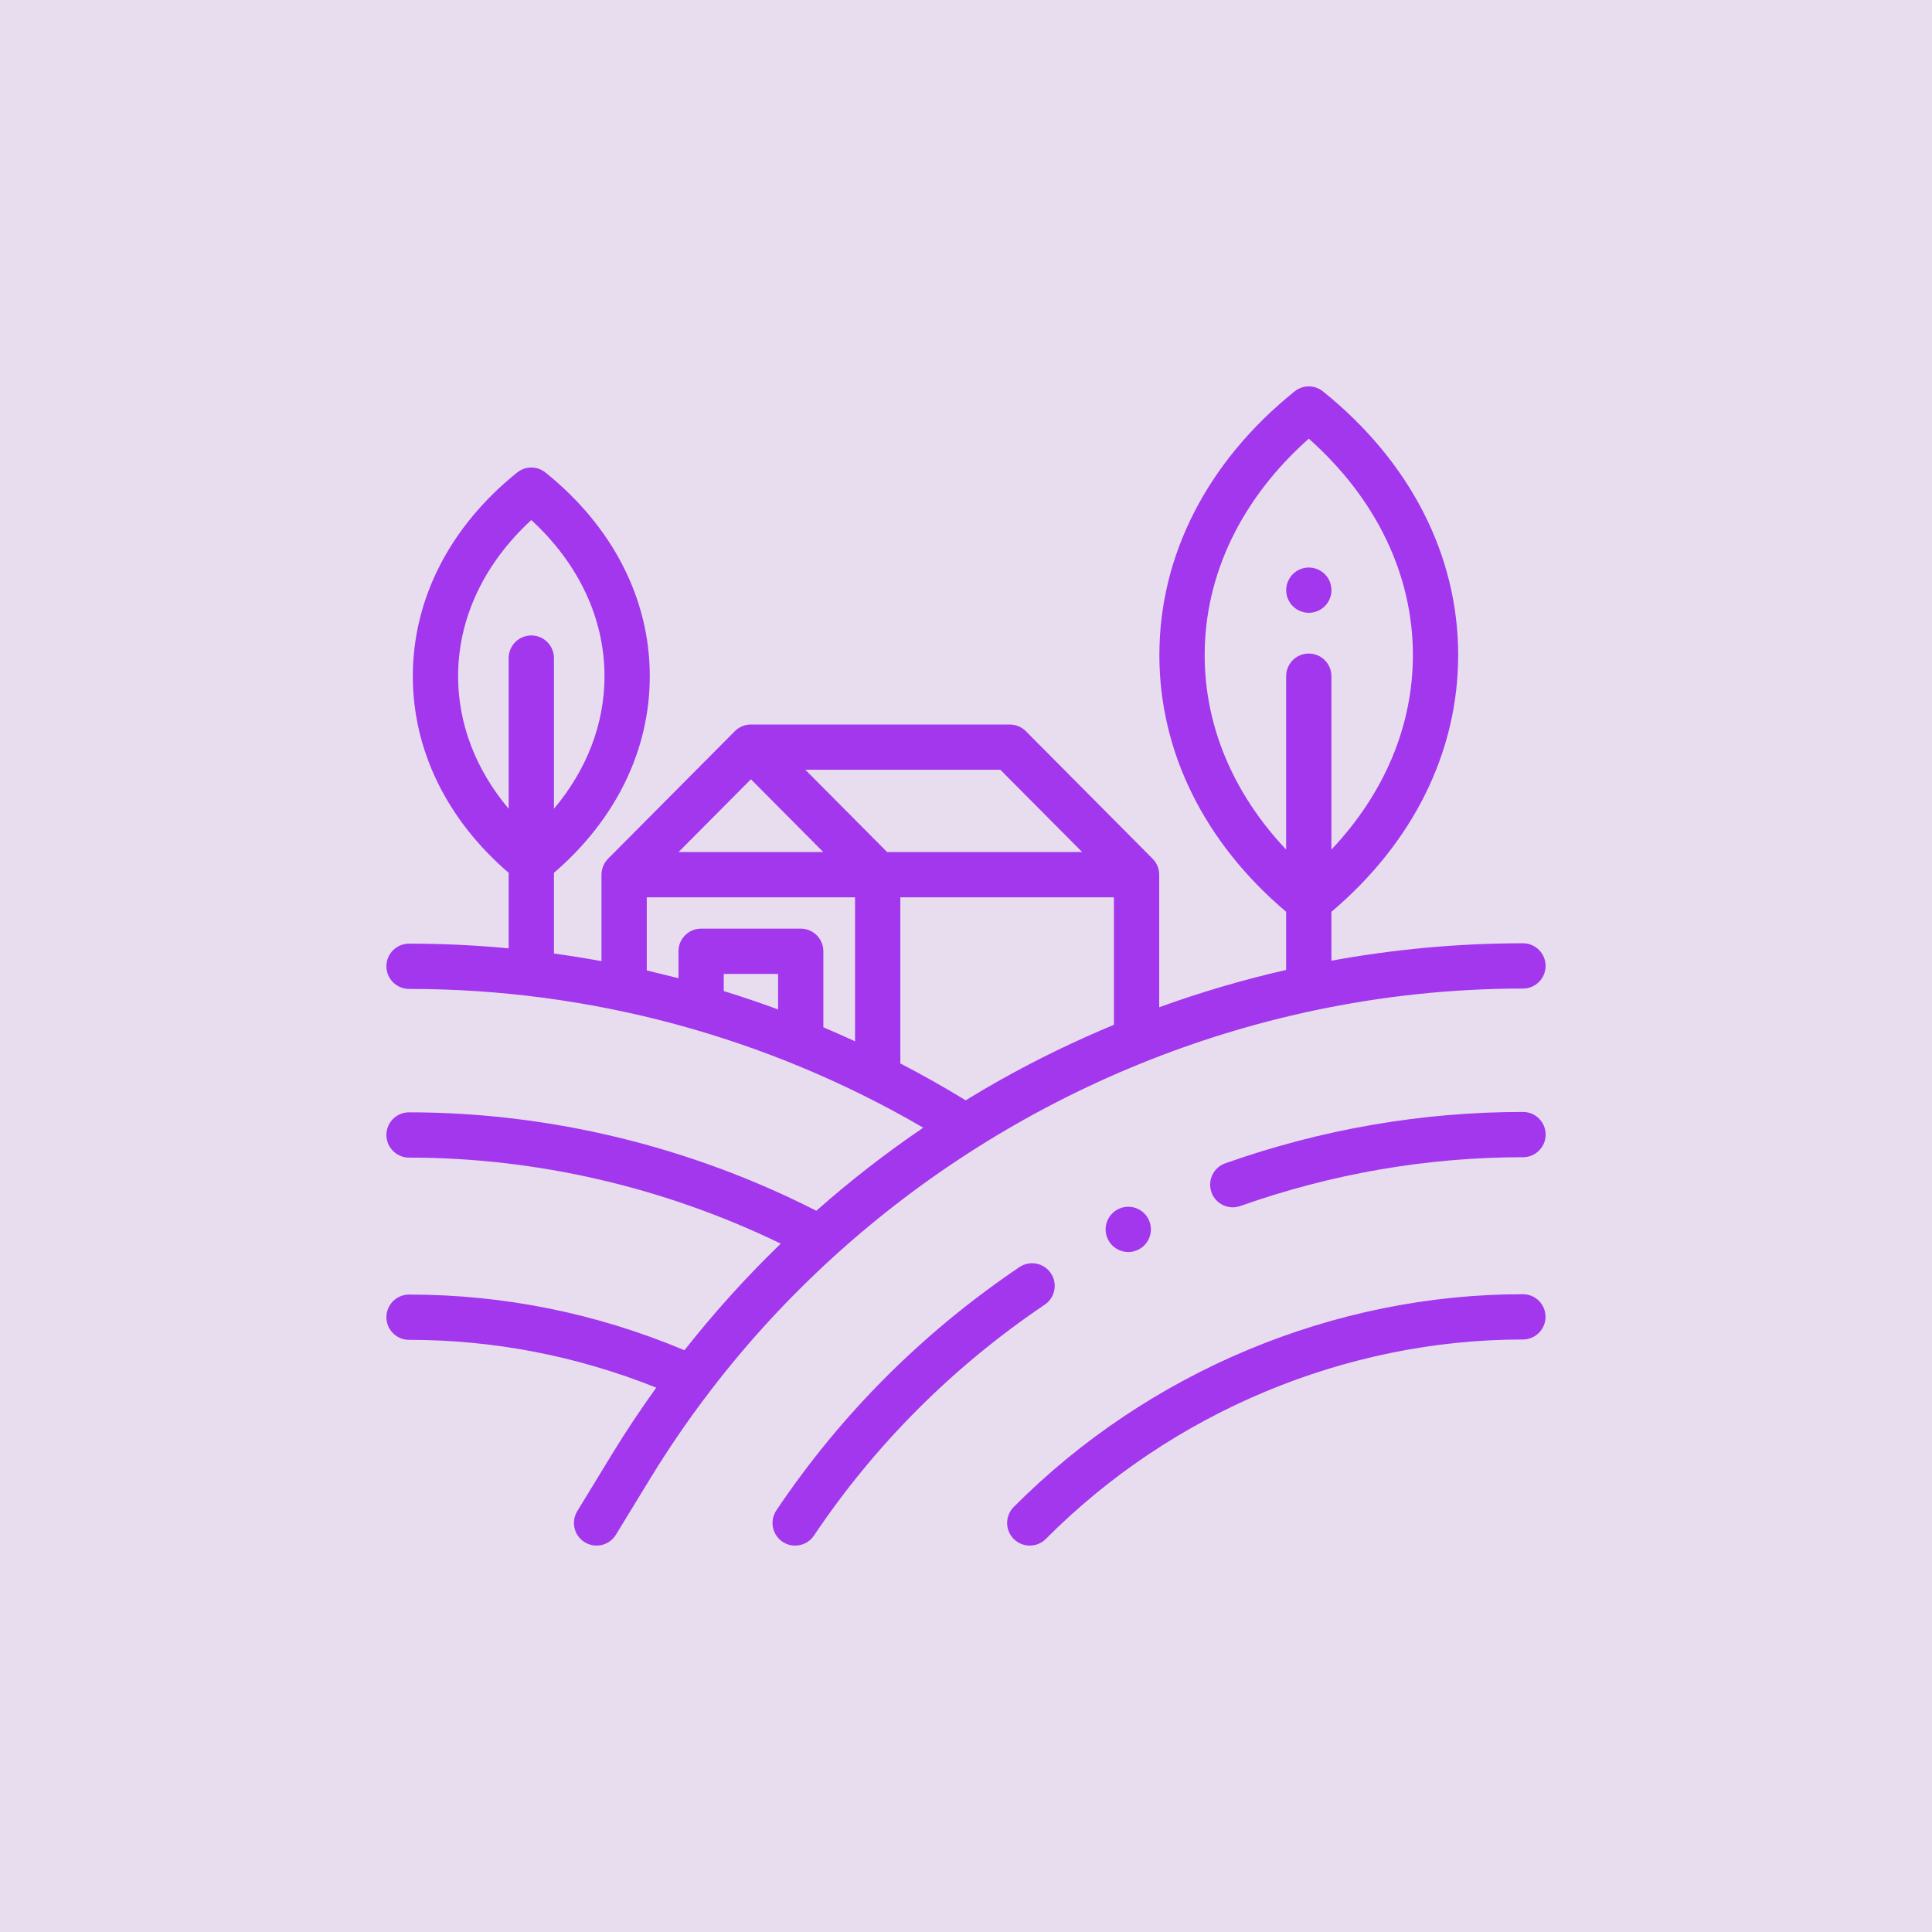
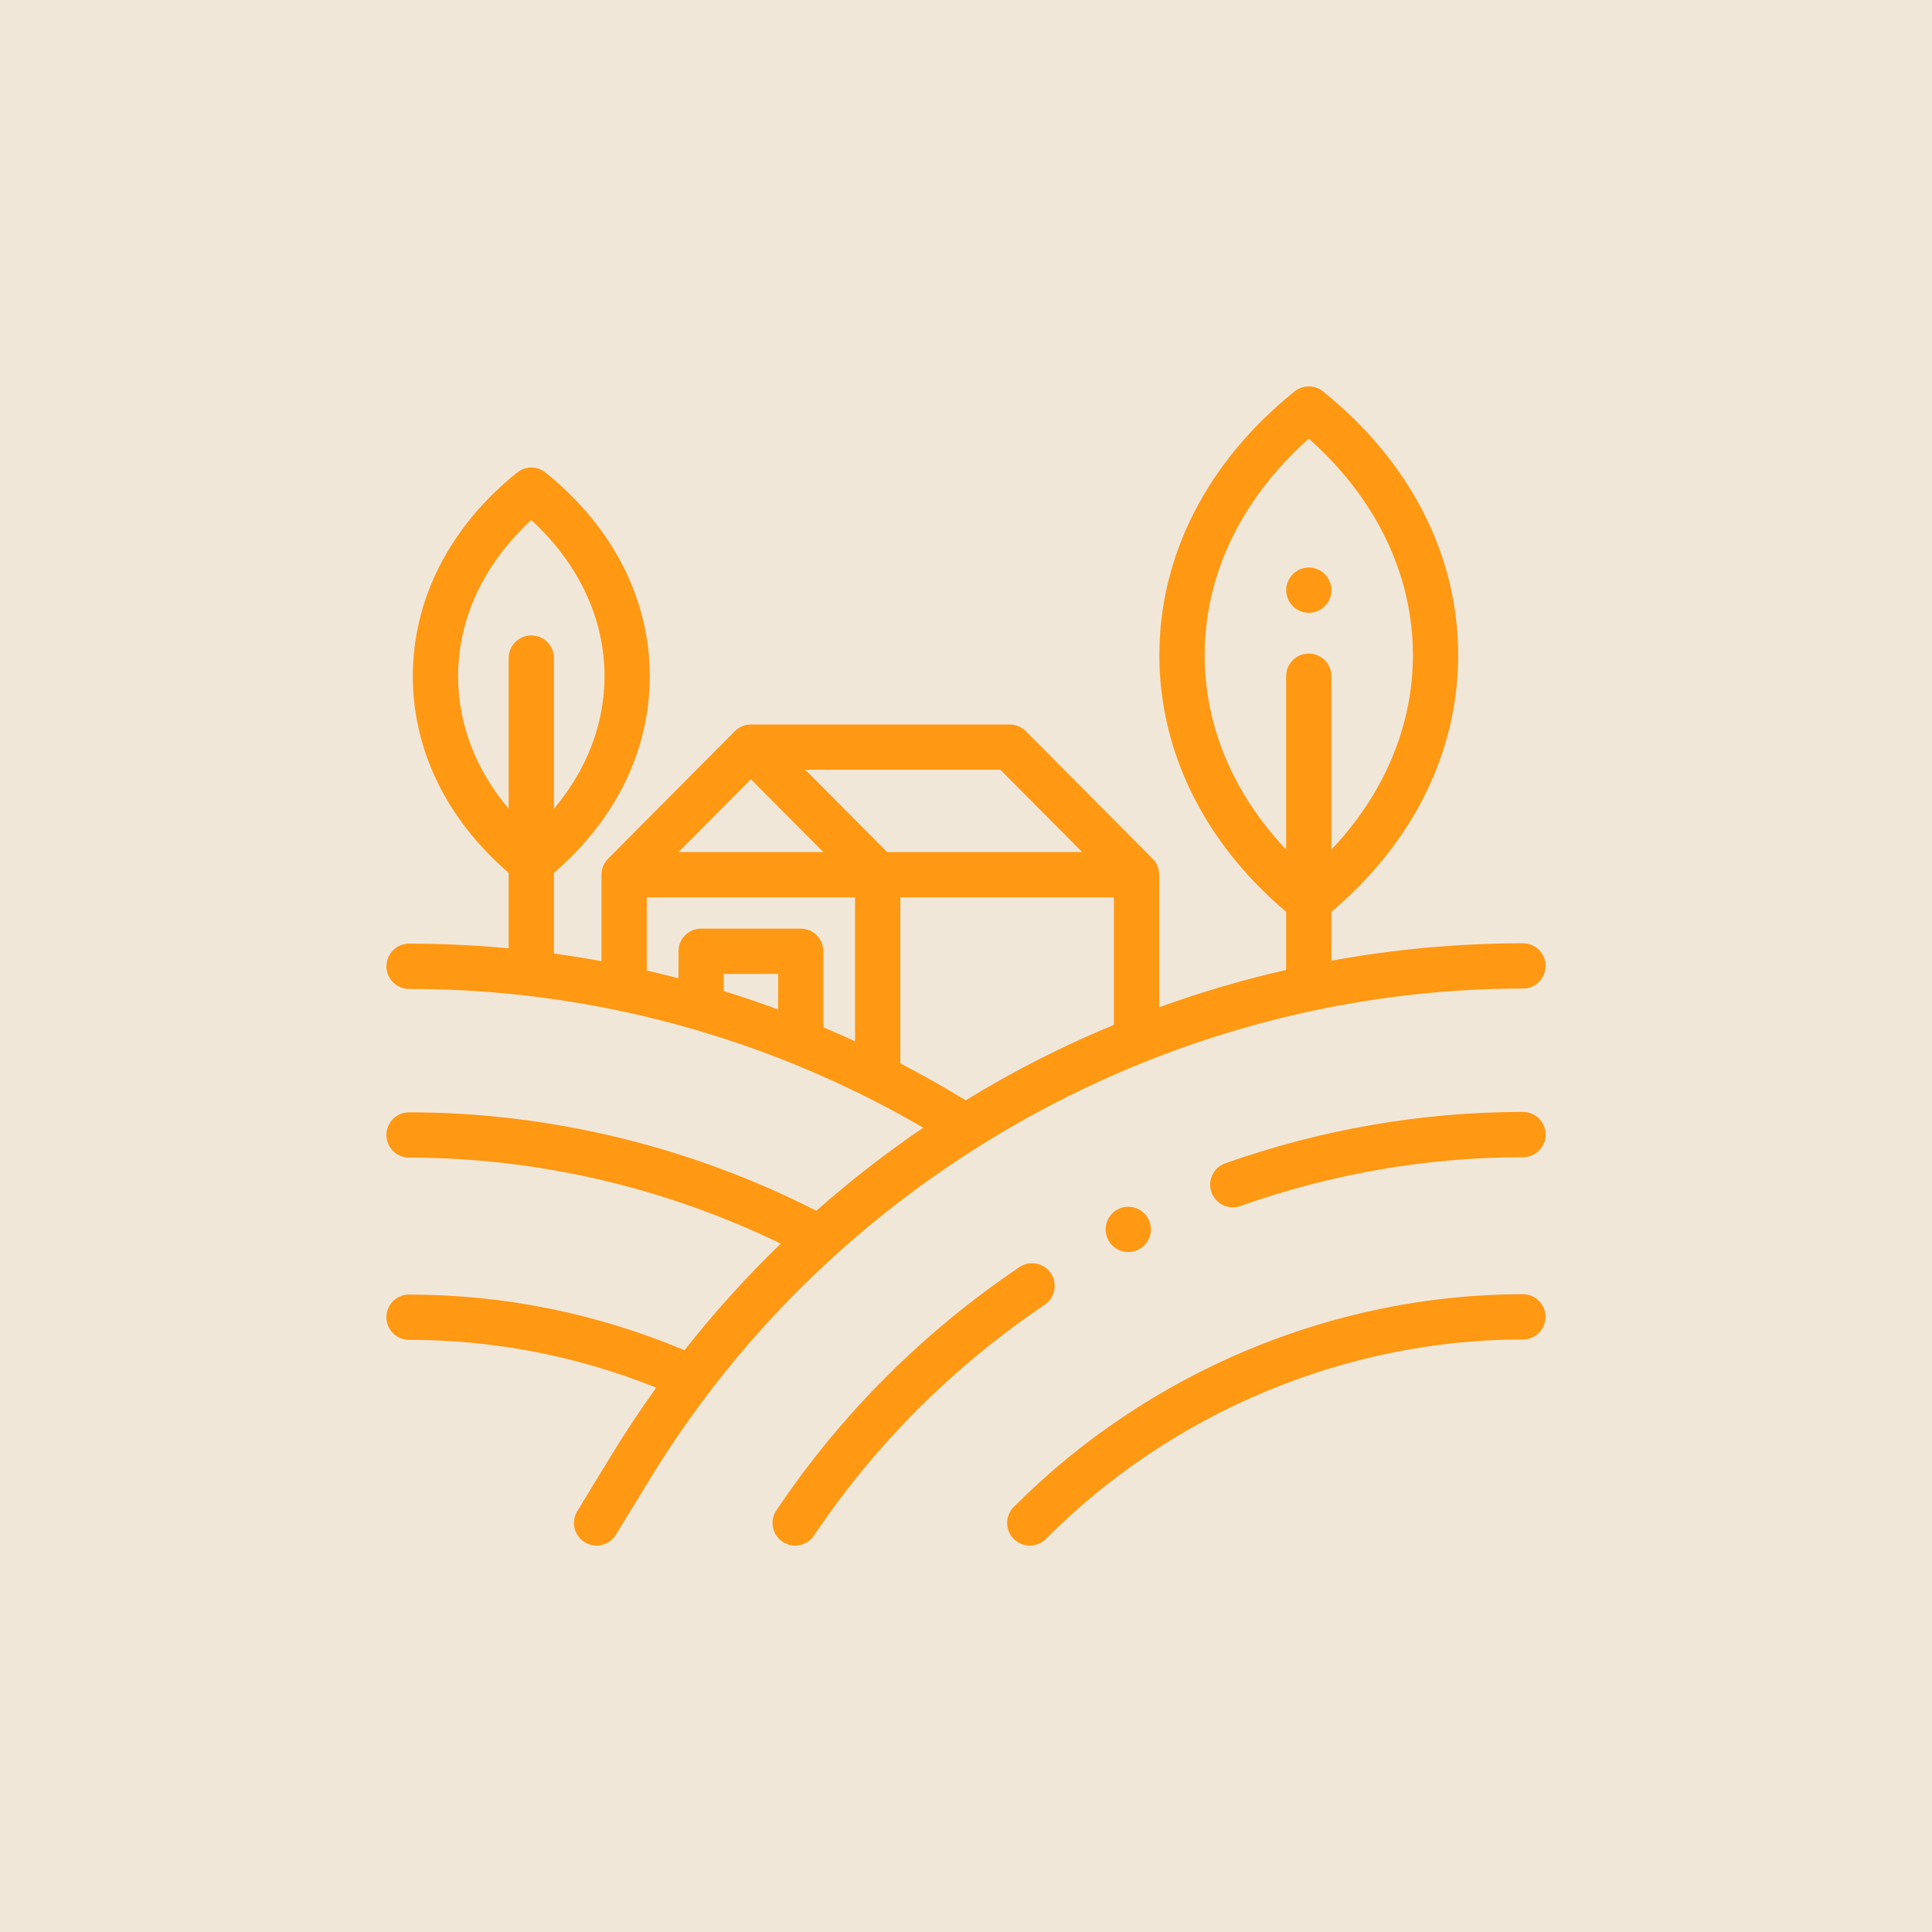
<svg xmlns="http://www.w3.org/2000/svg" width="80" height="80" viewBox="0 0 80 80" fill="none">
-   <g clip-path="url(#clip0_126_2685)">
-     <path d="M0 0H80V80H0V0Z" fill="#A237EE" fill-opacity="0.1" />
-     <mask id="mask0_126_2685" style="mask-type:luminance" maskUnits="userSpaceOnUse" x="16" y="16" width="48" height="48">
+   <mask id="mask0_93_6840" style="mask-type:luminance" maskUnits="userSpaceOnUse" x="0" y="0" width="80" height="80">
+     <path d="M80 0H0V80H80V0Z" fill="white" />
+   </mask>
+   <g mask="url(#mask0_93_6840)">
+     <path d="M0 0H80V80H0V0Z" fill="#FF9812" fill-opacity="0.1" />
+     <mask id="mask1_93_6840" style="mask-type:luminance" maskUnits="userSpaceOnUse" x="16" y="16" width="48" height="48">
      <path d="M16 16H64V64H16V16Z" fill="white" />
    </mask>
-     <g mask="url(#mask0_126_2685)">
-       <path d="M63.06 53.59C55.23 53.59 47.545 56.801 41.976 62.401C41.611 62.769 41.612 63.362 41.979 63.727C42.163 63.909 42.401 64 42.641 64C42.88 64 43.122 63.908 43.306 63.724C48.526 58.475 55.725 55.465 63.06 55.465C63.578 55.465 63.997 55.045 63.997 54.527C63.997 54.009 63.578 53.59 63.06 53.59ZM43.513 52.721C43.222 52.292 42.64 52.179 42.211 52.469C38.202 55.177 34.816 58.565 32.148 62.54C31.859 62.969 31.973 63.552 32.403 63.841C32.564 63.948 32.745 64 32.925 64C33.227 64 33.523 63.854 33.704 63.585C36.238 59.812 39.453 56.595 43.261 54.023C43.69 53.733 43.802 53.151 43.513 52.721ZM63.064 46.043C58.873 46.043 54.725 46.759 50.734 48.171C50.246 48.343 49.991 48.879 50.163 49.367C50.299 49.752 50.661 49.993 51.047 49.993C51.151 49.993 51.256 49.975 51.36 49.938C55.149 48.598 59.087 47.918 63.064 47.918C63.582 47.918 64.002 47.498 64.002 46.98C64.002 46.463 63.582 46.043 63.064 46.043ZM29.432 57.567C35.6 49.525 44.528 43.941 54.38 41.849C54.382 41.849 54.384 41.848 54.385 41.848C57.216 41.247 60.123 40.934 63.062 40.934C63.58 40.934 64 40.514 64 39.996C64 39.479 63.58 39.059 63.062 39.059C60.397 39.059 57.742 39.303 55.131 39.78V37.756C58.52 34.888 60.38 31.129 60.38 27.126C60.38 22.988 58.392 19.11 54.781 16.207C54.438 15.931 53.949 15.931 53.606 16.207C49.996 19.11 48.007 22.988 48.007 27.126C48.007 31.129 49.868 34.888 53.256 37.756V40.163C51.474 40.569 49.719 41.085 48 41.708V36.218C48 35.961 47.896 35.727 47.727 35.558L42.477 30.276C42.301 30.099 42.062 30 41.812 30H31.094C30.844 30 30.605 30.099 30.429 30.276L25.179 35.557C25.011 35.727 24.906 35.961 24.906 36.219V39.799C24.253 39.679 23.597 39.574 22.938 39.484V36.142C25.5 33.937 26.906 31.062 26.906 28C26.906 24.8 25.372 21.805 22.587 19.566C22.244 19.29 21.756 19.29 21.413 19.566C18.628 21.805 17.094 24.8 17.094 28C17.094 31.062 18.5 33.937 21.062 36.141V39.268C19.695 39.14 18.319 39.074 16.938 39.074C16.42 39.074 16 39.494 16 40.012C16 40.529 16.42 40.949 16.938 40.949C24.434 40.949 31.766 42.932 38.23 46.695C36.681 47.748 35.202 48.897 33.802 50.135C28.565 47.467 22.746 46.059 16.938 46.059C16.42 46.059 16 46.478 16 46.996C16 47.514 16.42 47.934 16.938 47.934C22.222 47.934 27.518 49.163 32.329 51.496C30.903 52.875 29.571 54.35 28.342 55.91C24.695 54.38 20.862 53.605 16.938 53.605C16.42 53.605 16 54.025 16 54.543C16 55.061 16.42 55.48 16.938 55.48C20.453 55.48 23.89 56.147 27.174 57.459C26.526 58.359 25.91 59.284 25.331 60.233L23.903 62.574C23.633 63.016 23.773 63.593 24.215 63.862C24.367 63.956 24.536 64 24.702 64C25.018 64 25.327 63.84 25.503 63.551L26.932 61.21C27.677 59.989 28.482 58.815 29.34 57.688C29.373 57.65 29.405 57.61 29.432 57.567ZM49.883 27.126C49.883 23.794 51.407 20.638 54.194 18.164C56.98 20.638 58.505 23.794 58.505 27.126C58.505 30.062 57.32 32.863 55.131 35.179V28C55.131 27.482 54.711 27.062 54.194 27.062C53.676 27.062 53.256 27.482 53.256 28V35.179C51.067 32.863 49.883 30.062 49.883 27.126ZM18.969 28C18.969 25.609 20.04 23.337 22 21.533C23.96 23.337 25.031 25.609 25.031 28C25.031 29.976 24.299 31.871 22.938 33.488V27.25C22.938 26.732 22.518 26.312 22 26.312C21.482 26.312 21.062 26.732 21.062 27.25V33.488C19.701 31.871 18.969 29.976 18.969 28ZM44.809 35.281H36.734L33.348 31.875H41.423L44.809 35.281ZM31.094 32.267L34.09 35.281H28.098L31.094 32.267ZM26.781 37.156H35.406V43.118C34.972 42.918 34.534 42.724 34.094 42.539V39.39C34.094 38.873 33.674 38.453 33.156 38.453H29.031C28.514 38.453 28.094 38.873 28.094 39.39V40.505L26.781 40.183V37.156ZM32.219 41.799C31.475 41.525 30.725 41.271 29.969 41.038V40.328H32.219V41.799ZM37.281 44.035V37.156H46.125V42.435C44.519 43.101 42.95 43.86 41.429 44.714C40.943 44.987 40.462 45.27 39.987 45.561C39.101 45.02 38.199 44.511 37.281 44.035ZM54.195 25.375C54.442 25.375 54.684 25.275 54.858 25.1C55.033 24.925 55.133 24.684 55.133 24.438C55.133 24.191 55.033 23.949 54.858 23.775C54.684 23.6 54.442 23.5 54.195 23.5C53.949 23.5 53.707 23.6 53.533 23.775C53.359 23.949 53.258 24.191 53.258 24.438C53.258 24.684 53.358 24.926 53.533 25.1C53.707 25.274 53.949 25.375 54.195 25.375ZM46.056 50.244C45.882 50.418 45.781 50.66 45.781 50.906C45.781 51.153 45.882 51.395 46.056 51.569C46.23 51.743 46.472 51.844 46.719 51.844C46.965 51.844 47.207 51.744 47.382 51.569C47.556 51.394 47.656 51.154 47.656 50.906C47.656 50.659 47.556 50.418 47.382 50.244C47.207 50.069 46.966 49.969 46.719 49.969C46.472 49.969 46.231 50.069 46.056 50.244Z" fill="#A237EE" />
+     <g mask="url(#mask1_93_6840)">
+       <path d="M63.06 53.59C55.23 53.59 47.545 56.801 41.976 62.401C41.611 62.769 41.612 63.362 41.979 63.727C42.163 63.909 42.401 64 42.641 64C42.88 64 43.122 63.908 43.306 63.724C48.526 58.475 55.725 55.465 63.06 55.465C63.578 55.465 63.997 55.045 63.997 54.527C63.997 54.009 63.578 53.59 63.06 53.59ZM43.513 52.721C43.222 52.292 42.64 52.179 42.211 52.469C38.202 55.177 34.816 58.565 32.148 62.54C31.859 62.969 31.973 63.552 32.403 63.841C32.564 63.948 32.745 64 32.925 64C33.227 64 33.523 63.854 33.704 63.585C36.238 59.812 39.453 56.595 43.261 54.023C43.69 53.733 43.802 53.151 43.513 52.721ZM63.064 46.043C58.873 46.043 54.725 46.759 50.734 48.171C50.246 48.343 49.991 48.879 50.163 49.367C50.299 49.752 50.661 49.993 51.047 49.993C51.151 49.993 51.256 49.975 51.36 49.938C55.149 48.598 59.087 47.918 63.064 47.918C63.582 47.918 64.002 47.498 64.002 46.98C64.002 46.463 63.582 46.043 63.064 46.043ZM29.432 57.567C35.6 49.525 44.528 43.941 54.38 41.849L54.385 41.848C57.216 41.247 60.123 40.934 63.062 40.934C63.58 40.934 64 40.514 64 39.996C64 39.479 63.58 39.059 63.062 39.059C60.397 39.059 57.742 39.303 55.131 39.78V37.756C58.52 34.888 60.38 31.129 60.38 27.126C60.38 22.988 58.392 19.11 54.781 16.207C54.438 15.931 53.949 15.931 53.606 16.207C49.996 19.11 48.007 22.988 48.007 27.126C48.007 31.129 49.868 34.888 53.256 37.756V40.163C51.474 40.569 49.719 41.085 48 41.708V36.218C48 35.961 47.896 35.727 47.727 35.558L42.477 30.276C42.301 30.099 42.062 30 41.812 30H31.094C30.844 30 30.605 30.099 30.429 30.276L25.179 35.557C25.011 35.727 24.906 35.961 24.906 36.219V39.799C24.253 39.679 23.597 39.574 22.938 39.484V36.142C25.5 33.937 26.906 31.062 26.906 28C26.906 24.8 25.372 21.805 22.587 19.566C22.244 19.29 21.756 19.29 21.413 19.566C18.628 21.805 17.094 24.8 17.094 28C17.094 31.062 18.5 33.937 21.062 36.141V39.268C19.695 39.14 18.319 39.074 16.938 39.074C16.42 39.074 16 39.494 16 40.012C16 40.529 16.42 40.949 16.938 40.949C24.434 40.949 31.766 42.932 38.23 46.695C36.681 47.748 35.202 48.897 33.802 50.135C28.565 47.467 22.746 46.059 16.938 46.059C16.42 46.059 16 46.478 16 46.996C16 47.514 16.42 47.934 16.938 47.934C22.222 47.934 27.518 49.163 32.329 51.496C30.903 52.875 29.571 54.35 28.342 55.91C24.695 54.38 20.862 53.605 16.938 53.605C16.42 53.605 16 54.025 16 54.543C16 55.061 16.42 55.48 16.938 55.48C20.453 55.48 23.89 56.147 27.174 57.459C26.526 58.359 25.91 59.284 25.331 60.233L23.903 62.574C23.633 63.016 23.773 63.593 24.215 63.862C24.367 63.956 24.536 64 24.702 64C25.018 64 25.327 63.84 25.503 63.551L26.932 61.21C27.677 59.989 28.482 58.815 29.34 57.688C29.373 57.65 29.405 57.61 29.432 57.567ZM49.883 27.126C49.883 23.794 51.407 20.638 54.194 18.164C56.98 20.638 58.505 23.794 58.505 27.126C58.505 30.062 57.32 32.863 55.131 35.179V28C55.131 27.482 54.711 27.062 54.194 27.062C53.676 27.062 53.256 27.482 53.256 28V35.179C51.067 32.863 49.883 30.062 49.883 27.126ZM18.969 28C18.969 25.609 20.04 23.337 22 21.533C23.96 23.337 25.031 25.609 25.031 28C25.031 29.976 24.299 31.871 22.938 33.488V27.25C22.938 26.732 22.518 26.312 22 26.312C21.482 26.312 21.062 26.732 21.062 27.25V33.488C19.701 31.871 18.969 29.976 18.969 28ZM44.809 35.281H36.734L33.348 31.875H41.423L44.809 35.281ZM31.094 32.267L34.09 35.281H28.098L31.094 32.267ZM26.781 37.156H35.406V43.118C34.972 42.918 34.534 42.724 34.094 42.539V39.39C34.094 38.873 33.674 38.453 33.156 38.453H29.031C28.514 38.453 28.094 38.873 28.094 39.39V40.505L26.781 40.183V37.156ZM32.219 41.799C31.475 41.525 30.725 41.271 29.969 41.038V40.328H32.219V41.799ZM37.281 44.035V37.156H46.125V42.435C44.519 43.101 42.95 43.86 41.429 44.714C40.943 44.987 40.462 45.27 39.987 45.561C39.101 45.02 38.199 44.511 37.281 44.035ZM54.195 25.375C54.442 25.375 54.684 25.275 54.858 25.1C55.033 24.925 55.133 24.684 55.133 24.438C55.133 24.191 55.033 23.949 54.858 23.775C54.684 23.6 54.442 23.5 54.195 23.5C53.949 23.5 53.707 23.6 53.533 23.775C53.359 23.949 53.258 24.191 53.258 24.438C53.258 24.684 53.358 24.926 53.533 25.1C53.707 25.274 53.949 25.375 54.195 25.375ZM46.056 50.244C45.882 50.418 45.781 50.66 45.781 50.906C45.781 51.153 45.882 51.395 46.056 51.569C46.23 51.743 46.472 51.844 46.719 51.844C46.965 51.844 47.207 51.744 47.382 51.569C47.556 51.394 47.656 51.154 47.656 50.906C47.656 50.659 47.556 50.418 47.382 50.244C47.207 50.069 46.966 49.969 46.719 49.969C46.472 49.969 46.231 50.069 46.056 50.244Z" fill="#FF9812" />
    </g>
  </g>
-   <defs>
-     <clipPath id="clip0_126_2685">
-       <rect width="80" height="80" fill="white" />
-     </clipPath>
-   </defs>
</svg>
